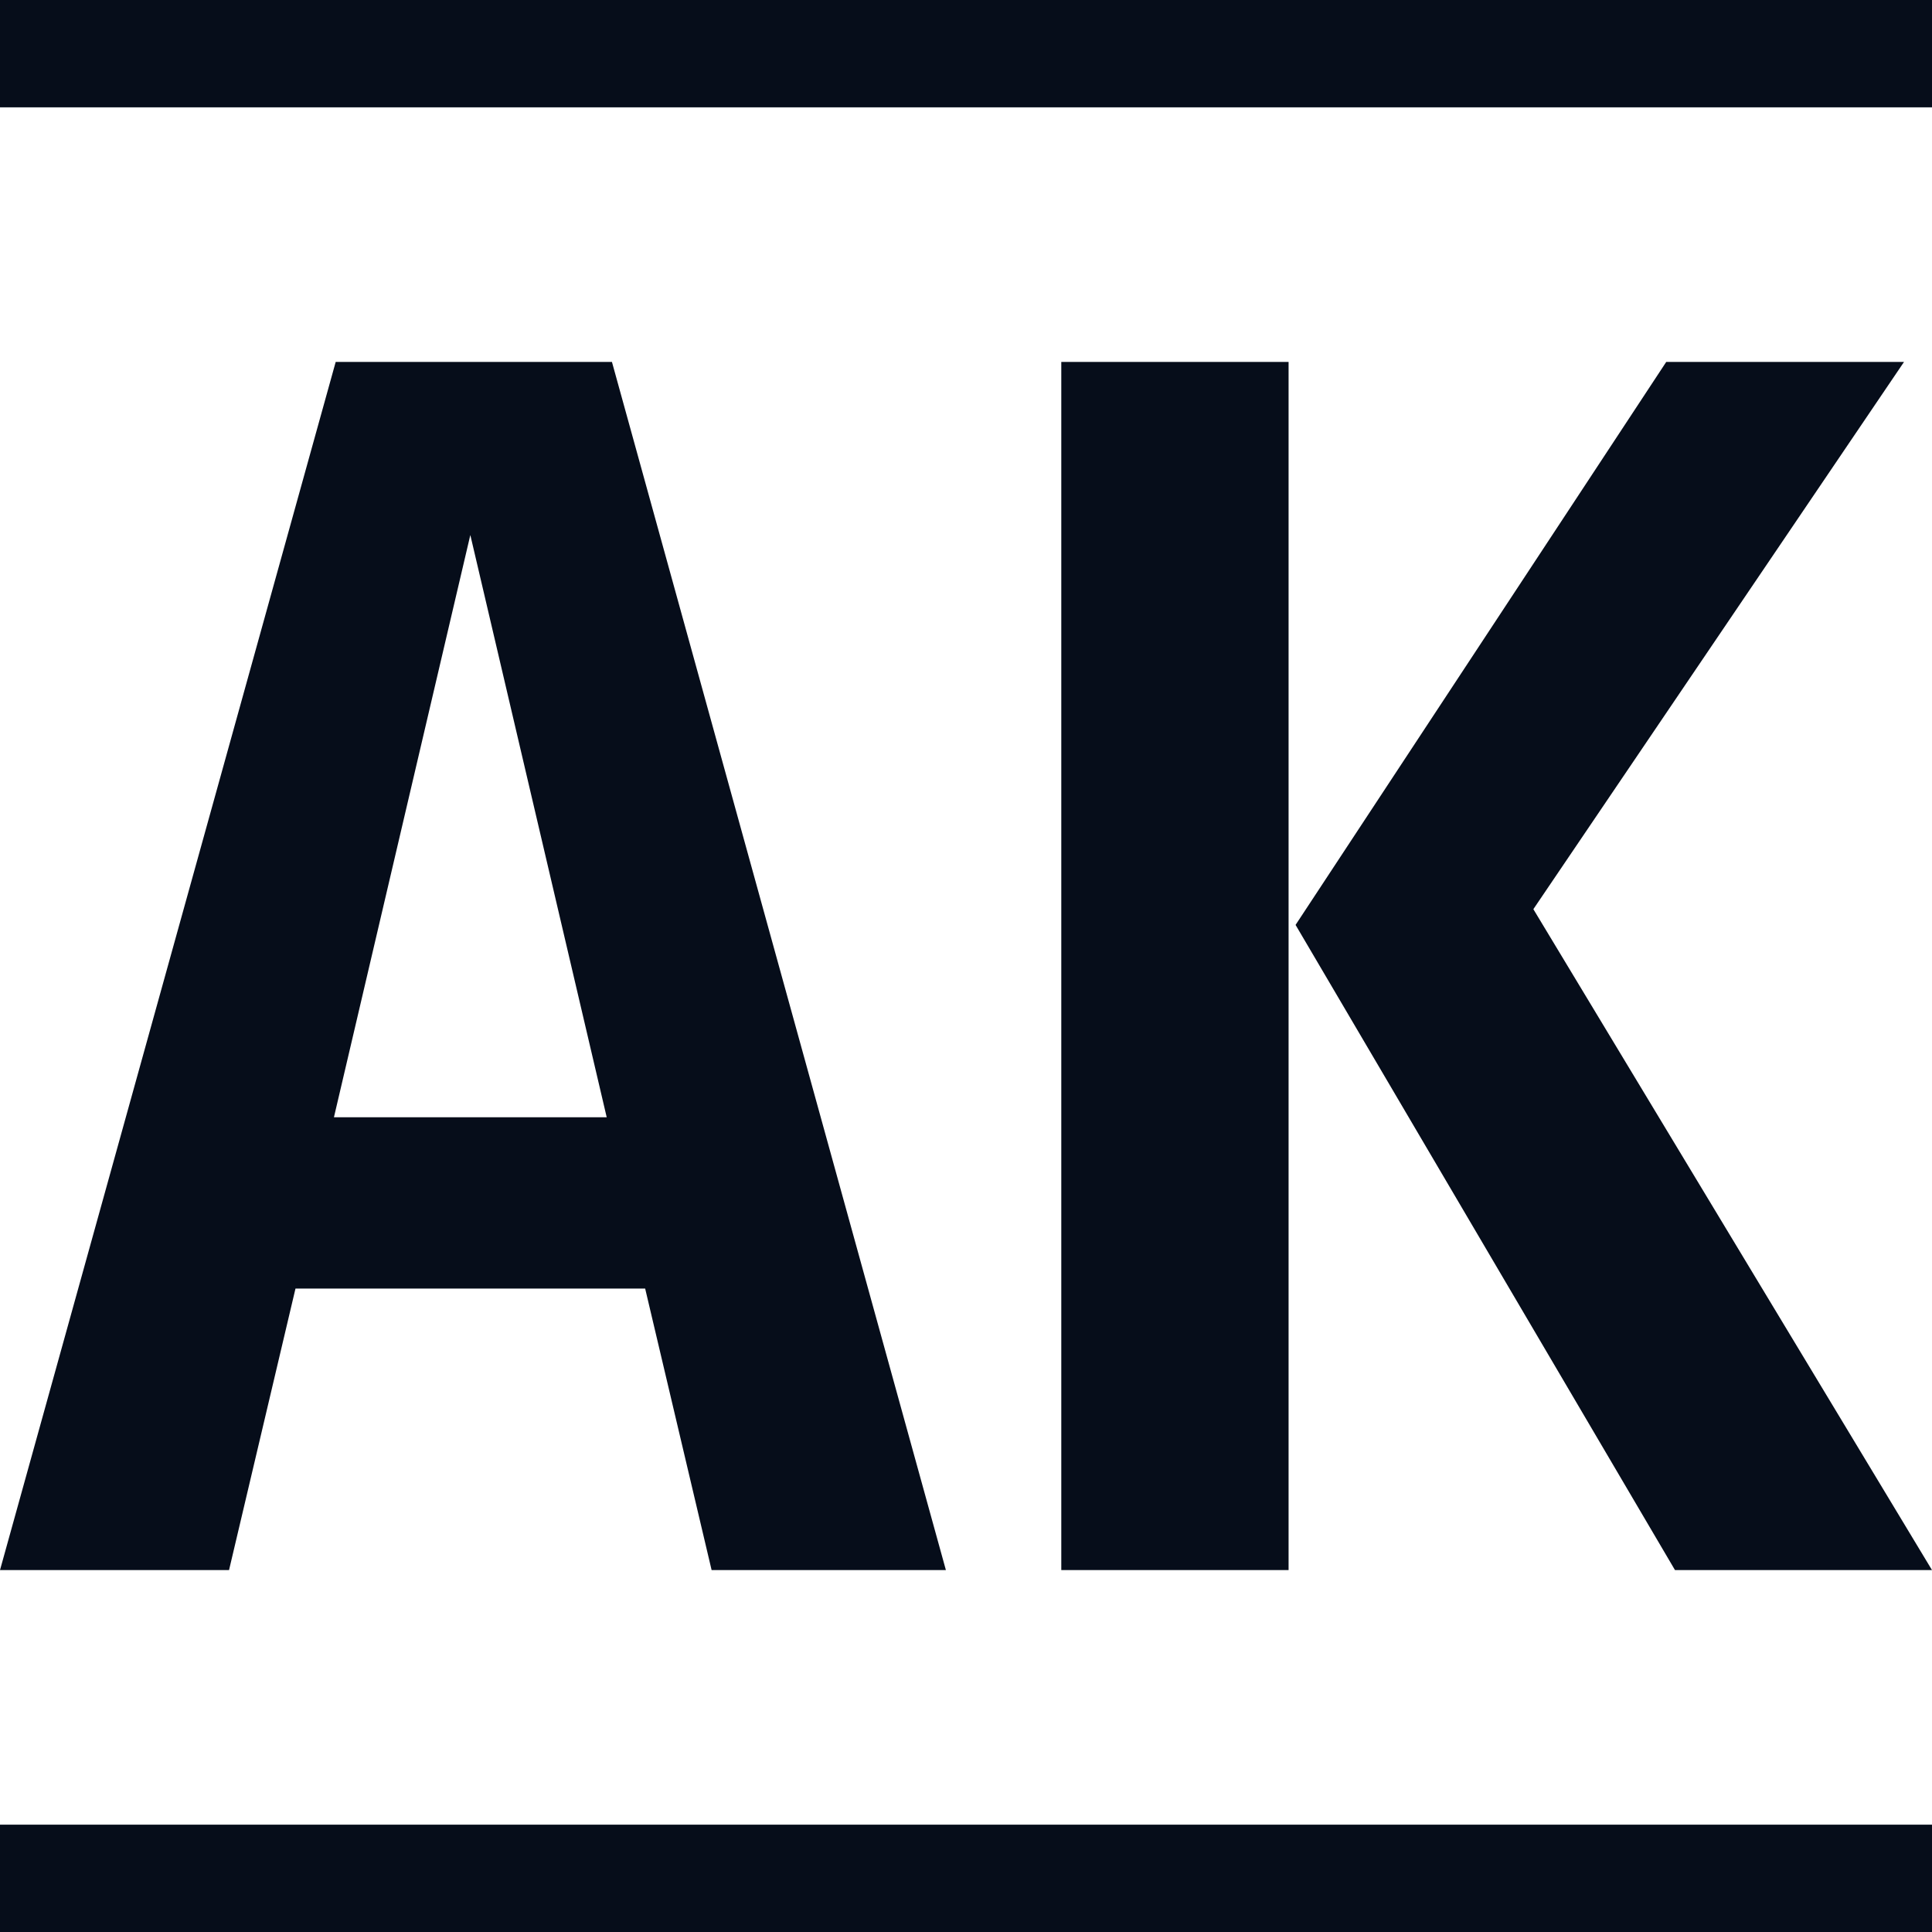
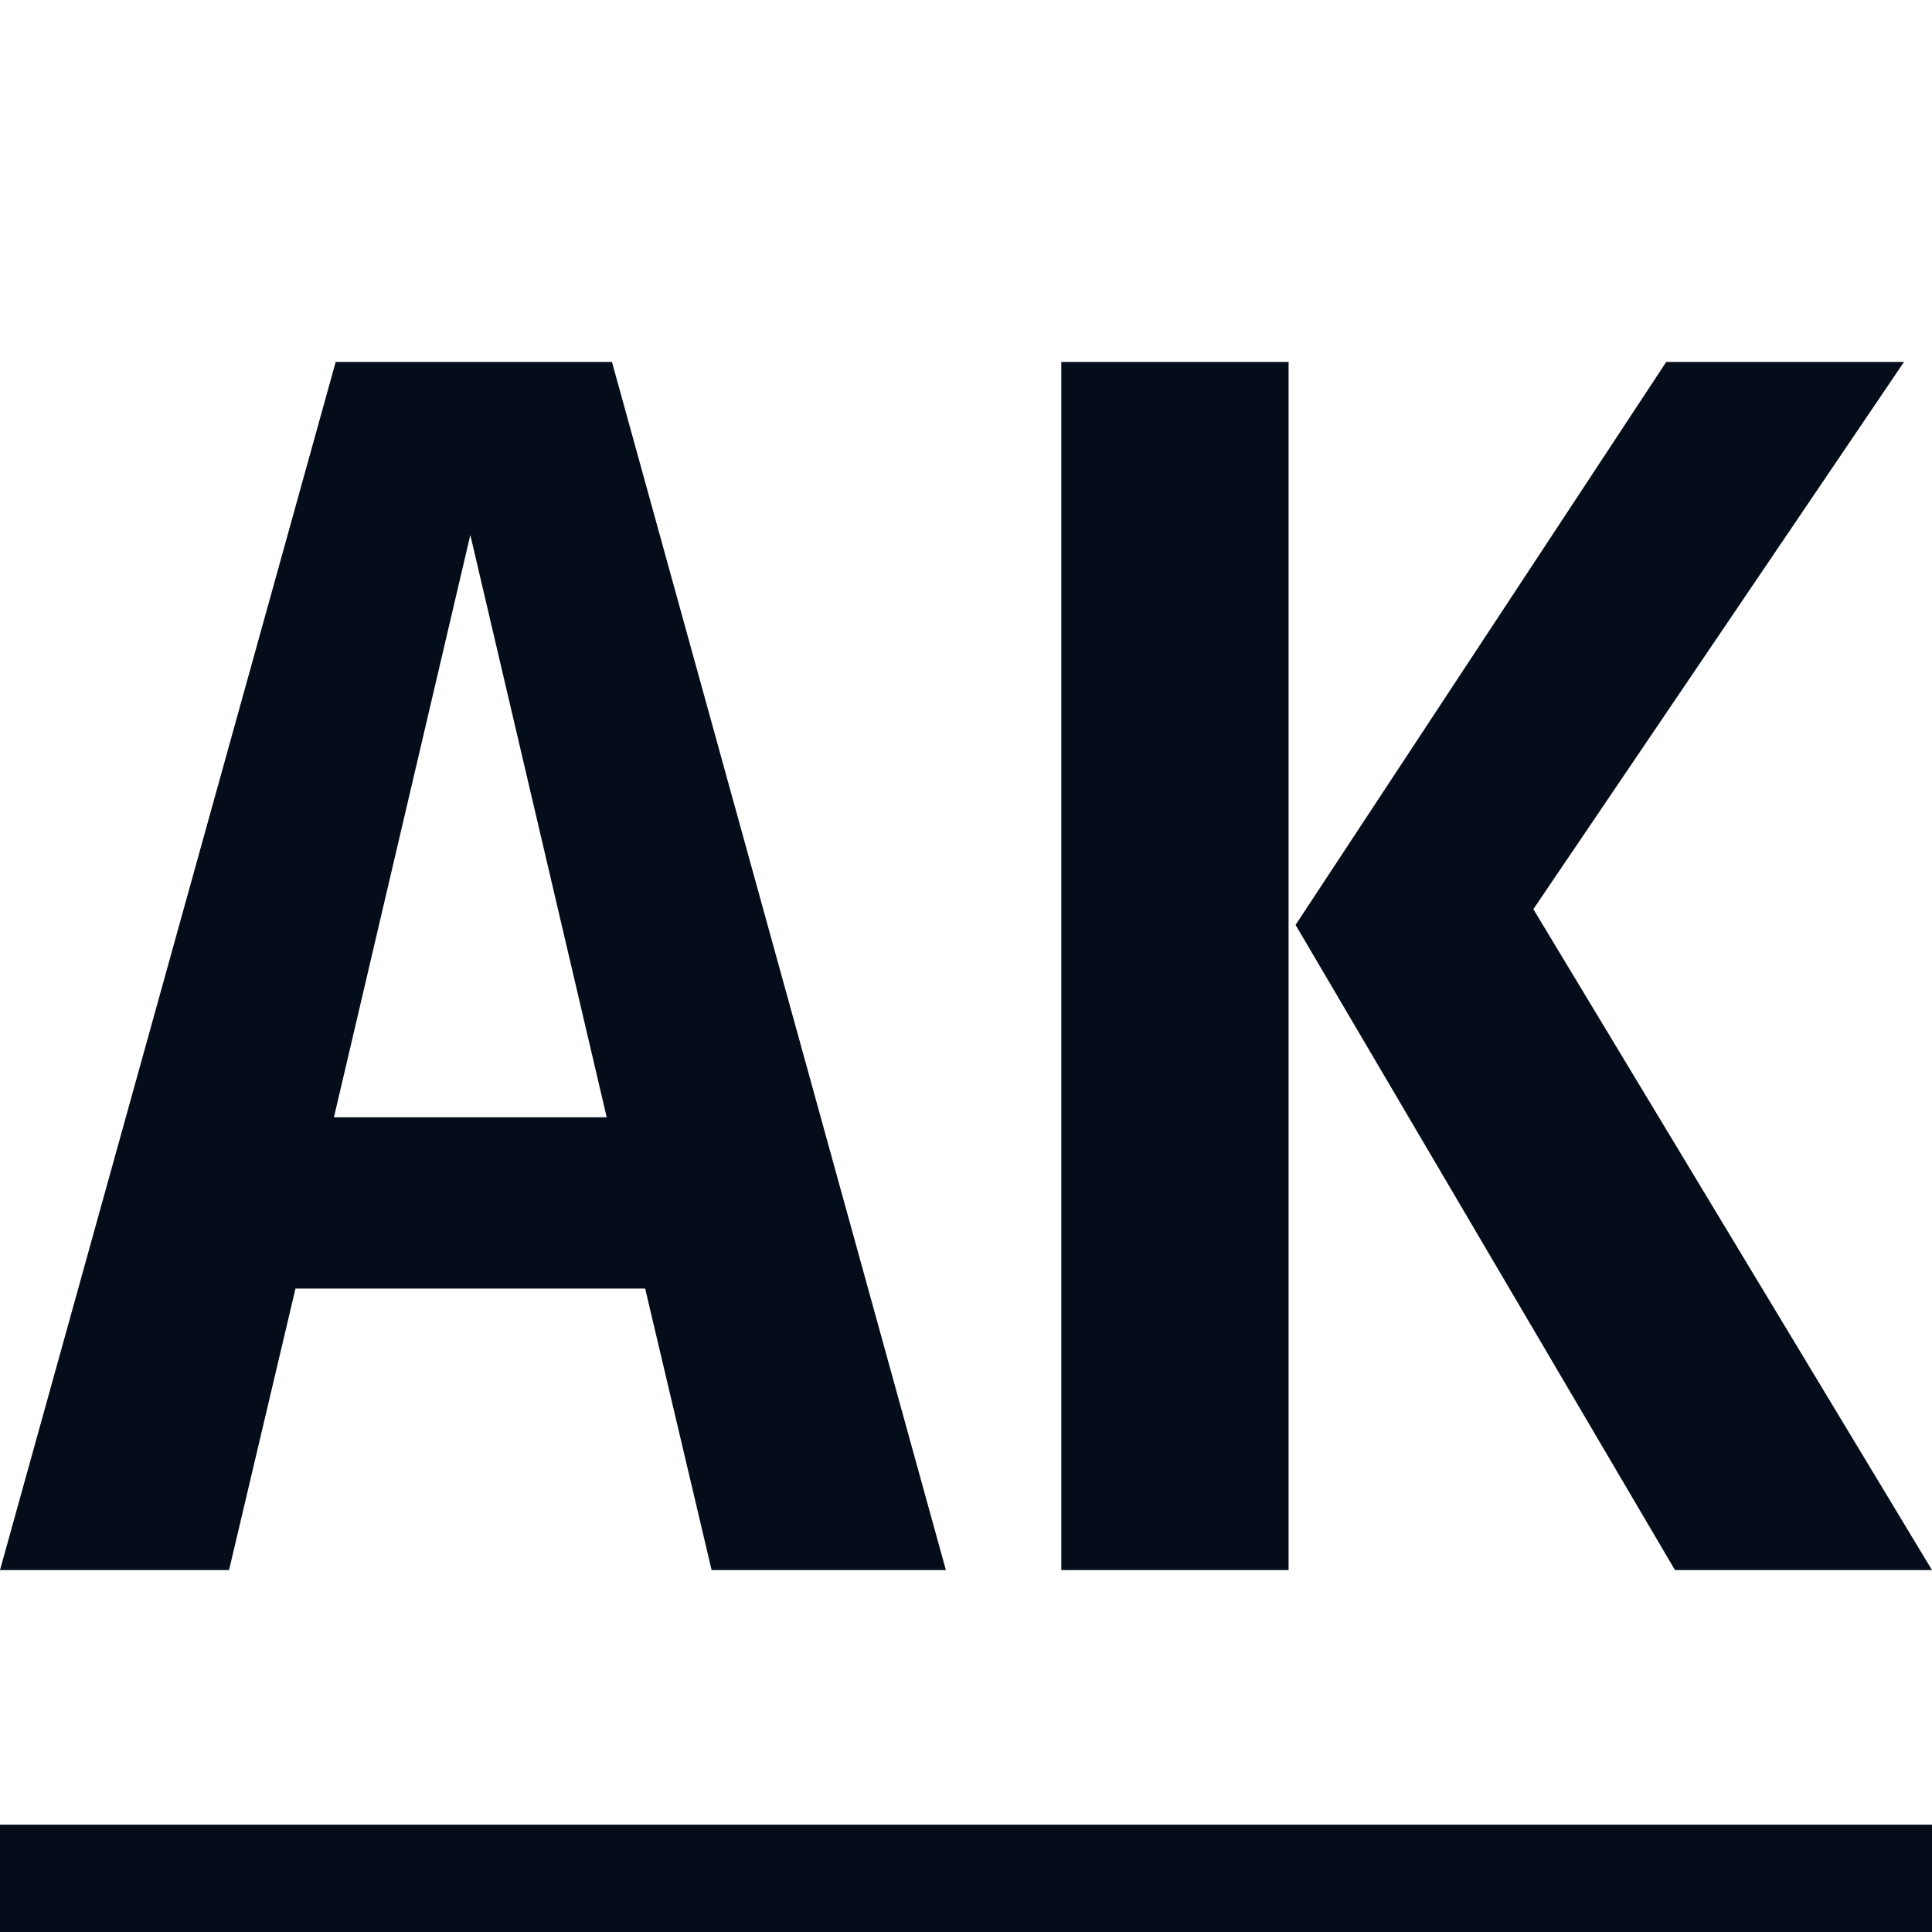
<svg xmlns="http://www.w3.org/2000/svg" width="32" height="32" viewBox="0 0 180 180">
  <style>
    rect, g {
      fill: #060d1a;
    }

    @media (prefers-color-scheme: dark) {
      rect, g {
        fill: #dbdce1;
      }
    }
  </style>
-   <rect width="180" height="10" fill="red" />
  <rect y="170" width="180" height="10" fill="red" />
  <svg viewBox="0 0 110.5 69.1">
    <g>
      <path d="M 54.1 69.1 L 40.7 69.1 L 36.9 53 L 16.9 53 L 13.1 69.1 L 0 69.1 L 19.2 0 L 35 0 L 54.1 69.1 Z M 95.3 0 L 108.9 0 L 87.7 31.3 L 110.5 69.1 L 95.8 69.1 L 74.1 32.2 L 95.3 0 Z M 60.7 0 L 73.7 0 L 73.7 69.1 L 60.7 69.1 L 60.7 0 Z M 26.9 9.9 L 19.1 43.2 L 34.7 43.2 L 26.9 9.9 Z" />
    </g>
  </svg>
</svg>
